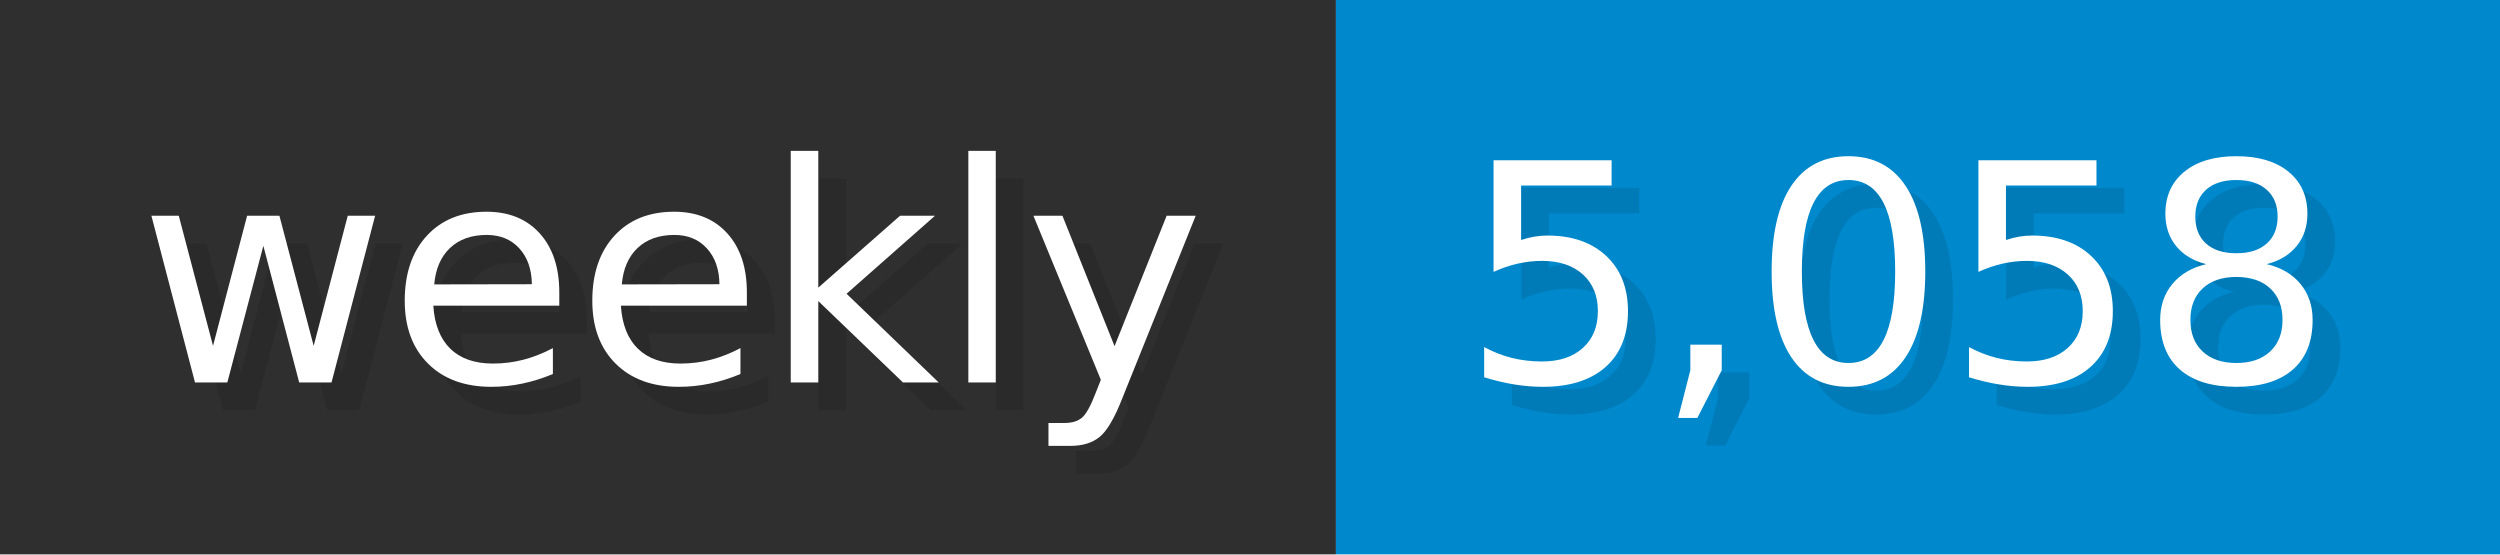
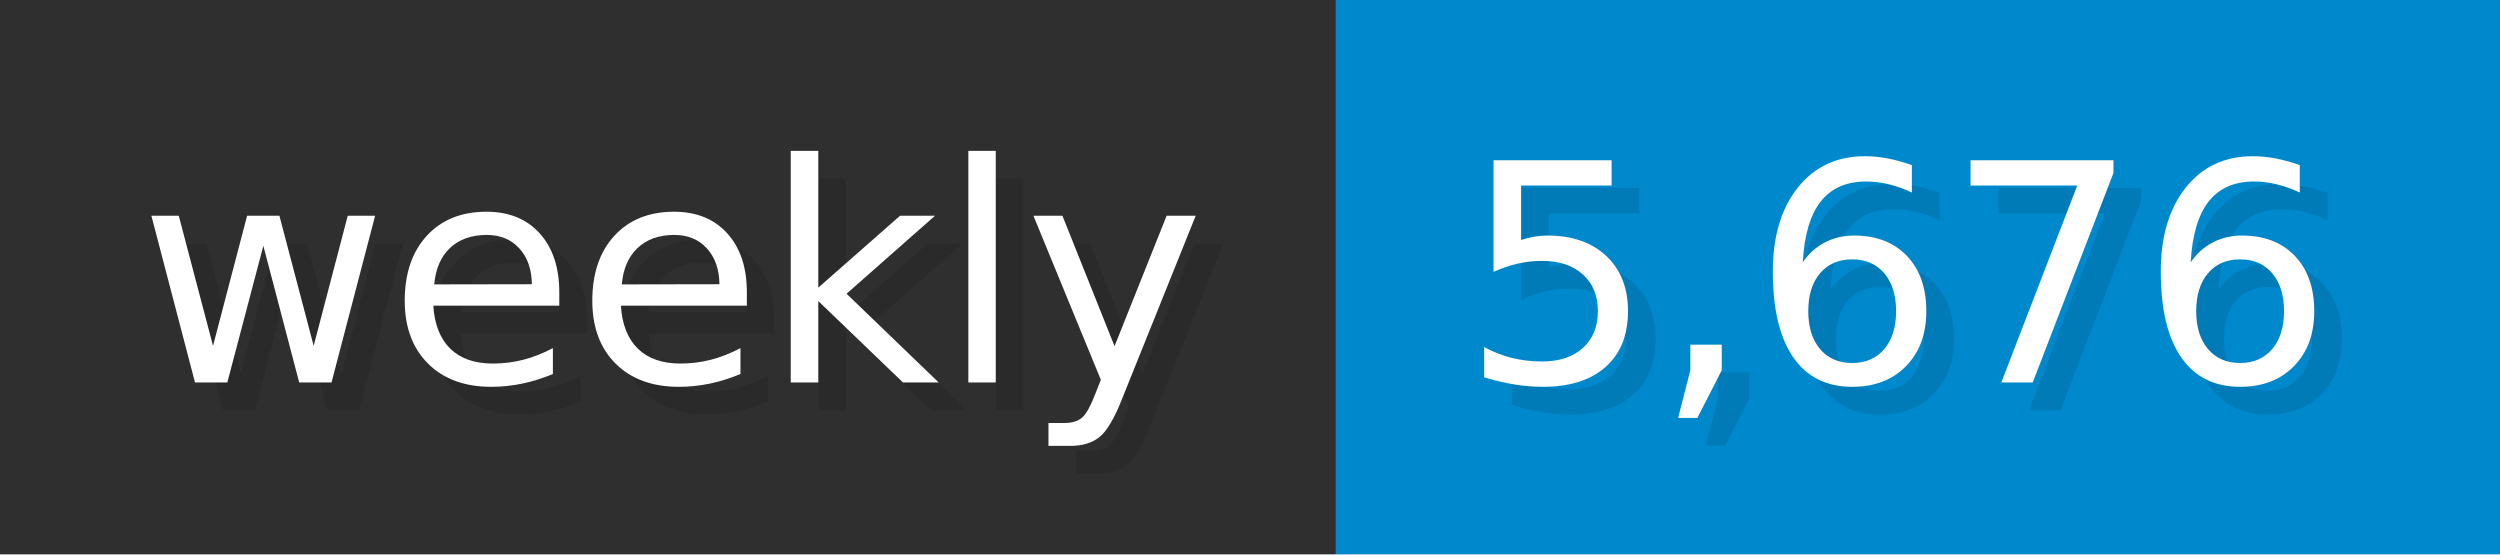
- <svg xmlns="http://www.w3.org/2000/svg" width="90.2" height="20" viewBox="0 0 902 200" role="img" aria-label="weekly: 5,058">
+ <svg xmlns="http://www.w3.org/2000/svg" width="90.2" height="20" viewBox="0 0 902 200" role="img" aria-label="weekly: 5,676">
  <g>
    <rect fill="#2F2F2F" width="482" height="200" />
    <rect fill="#08C" x="482" width="420" height="200" />
  </g>
  <g aria-hidden="true" fill="#fff" text-anchor="start" font-family="Verdana,DejaVu Sans,sans-serif" font-size="110">
    <text x="60" y="148" textLength="382" fill="#000" opacity="0.1">weekly</text>
    <text x="50" y="138" textLength="382">weekly</text>
-     <text x="537" y="148" textLength="320" fill="#000" opacity="0.1">5,058</text>
-     <text x="527" y="138" textLength="320">5,058</text>
+     <text x="537" y="148" textLength="320" fill="#000" opacity="0.1">5,676</text>
+     <text x="527" y="138" textLength="320">5,676</text>
  </g>
</svg>
